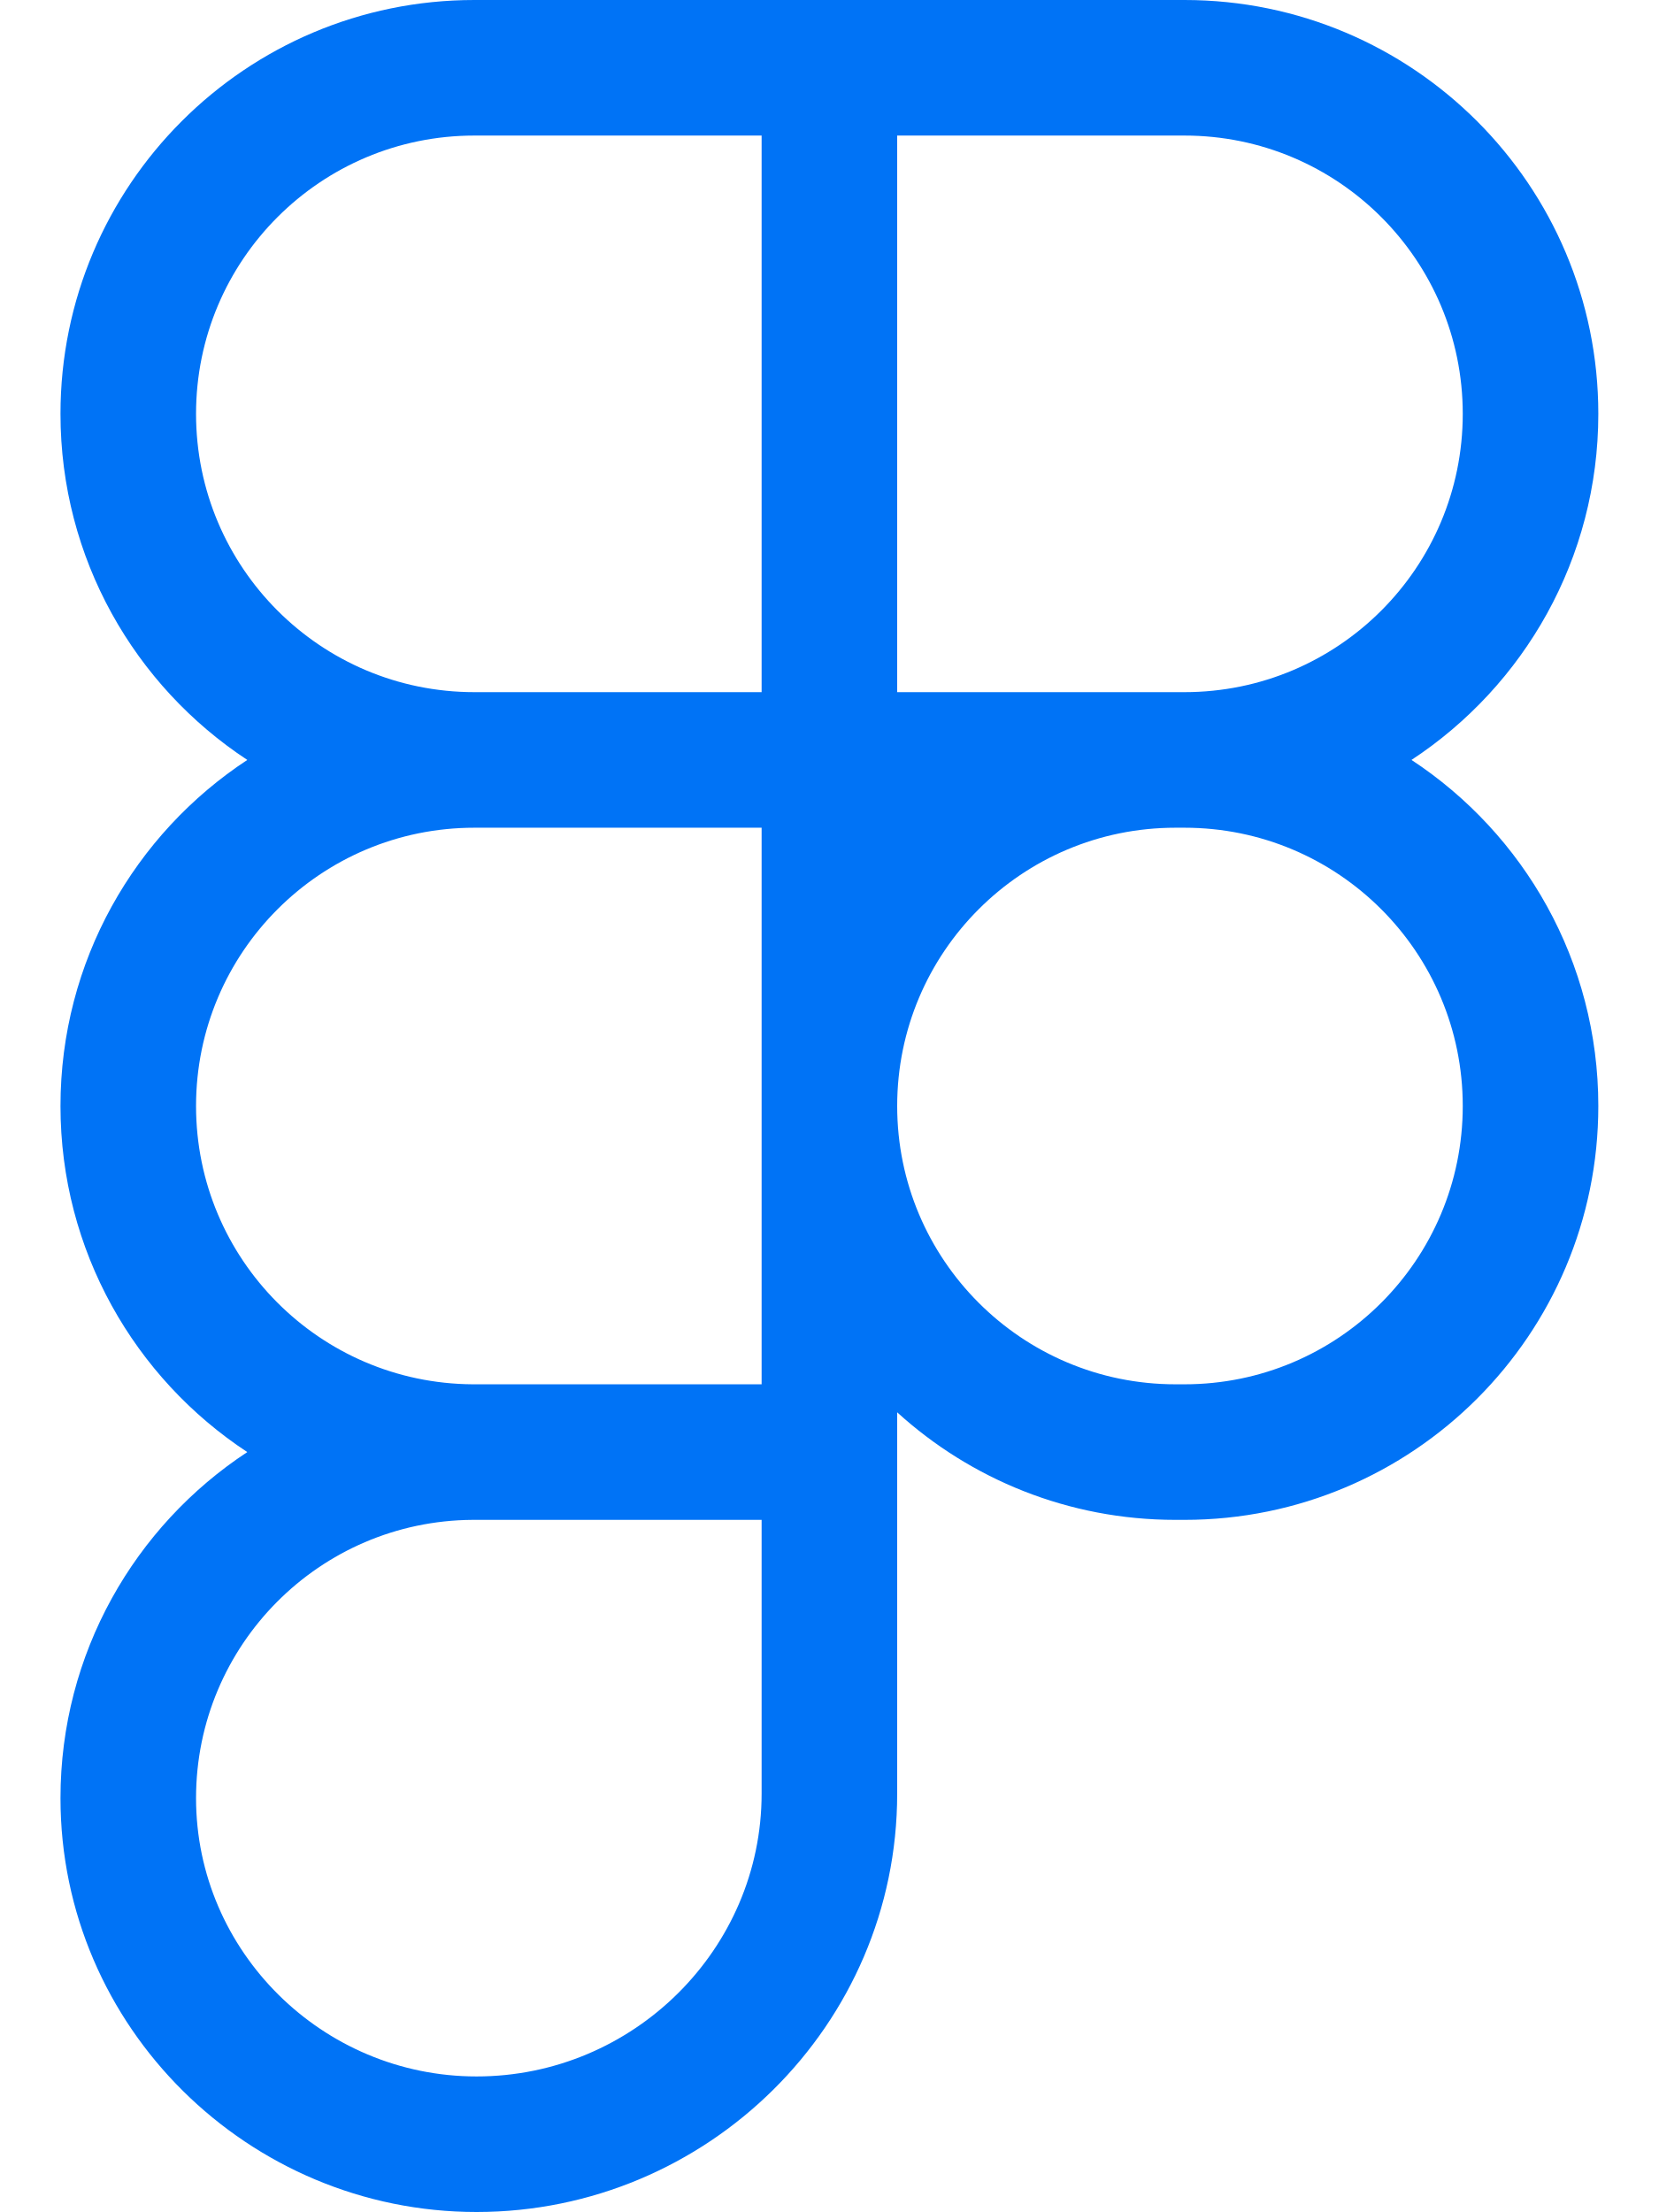
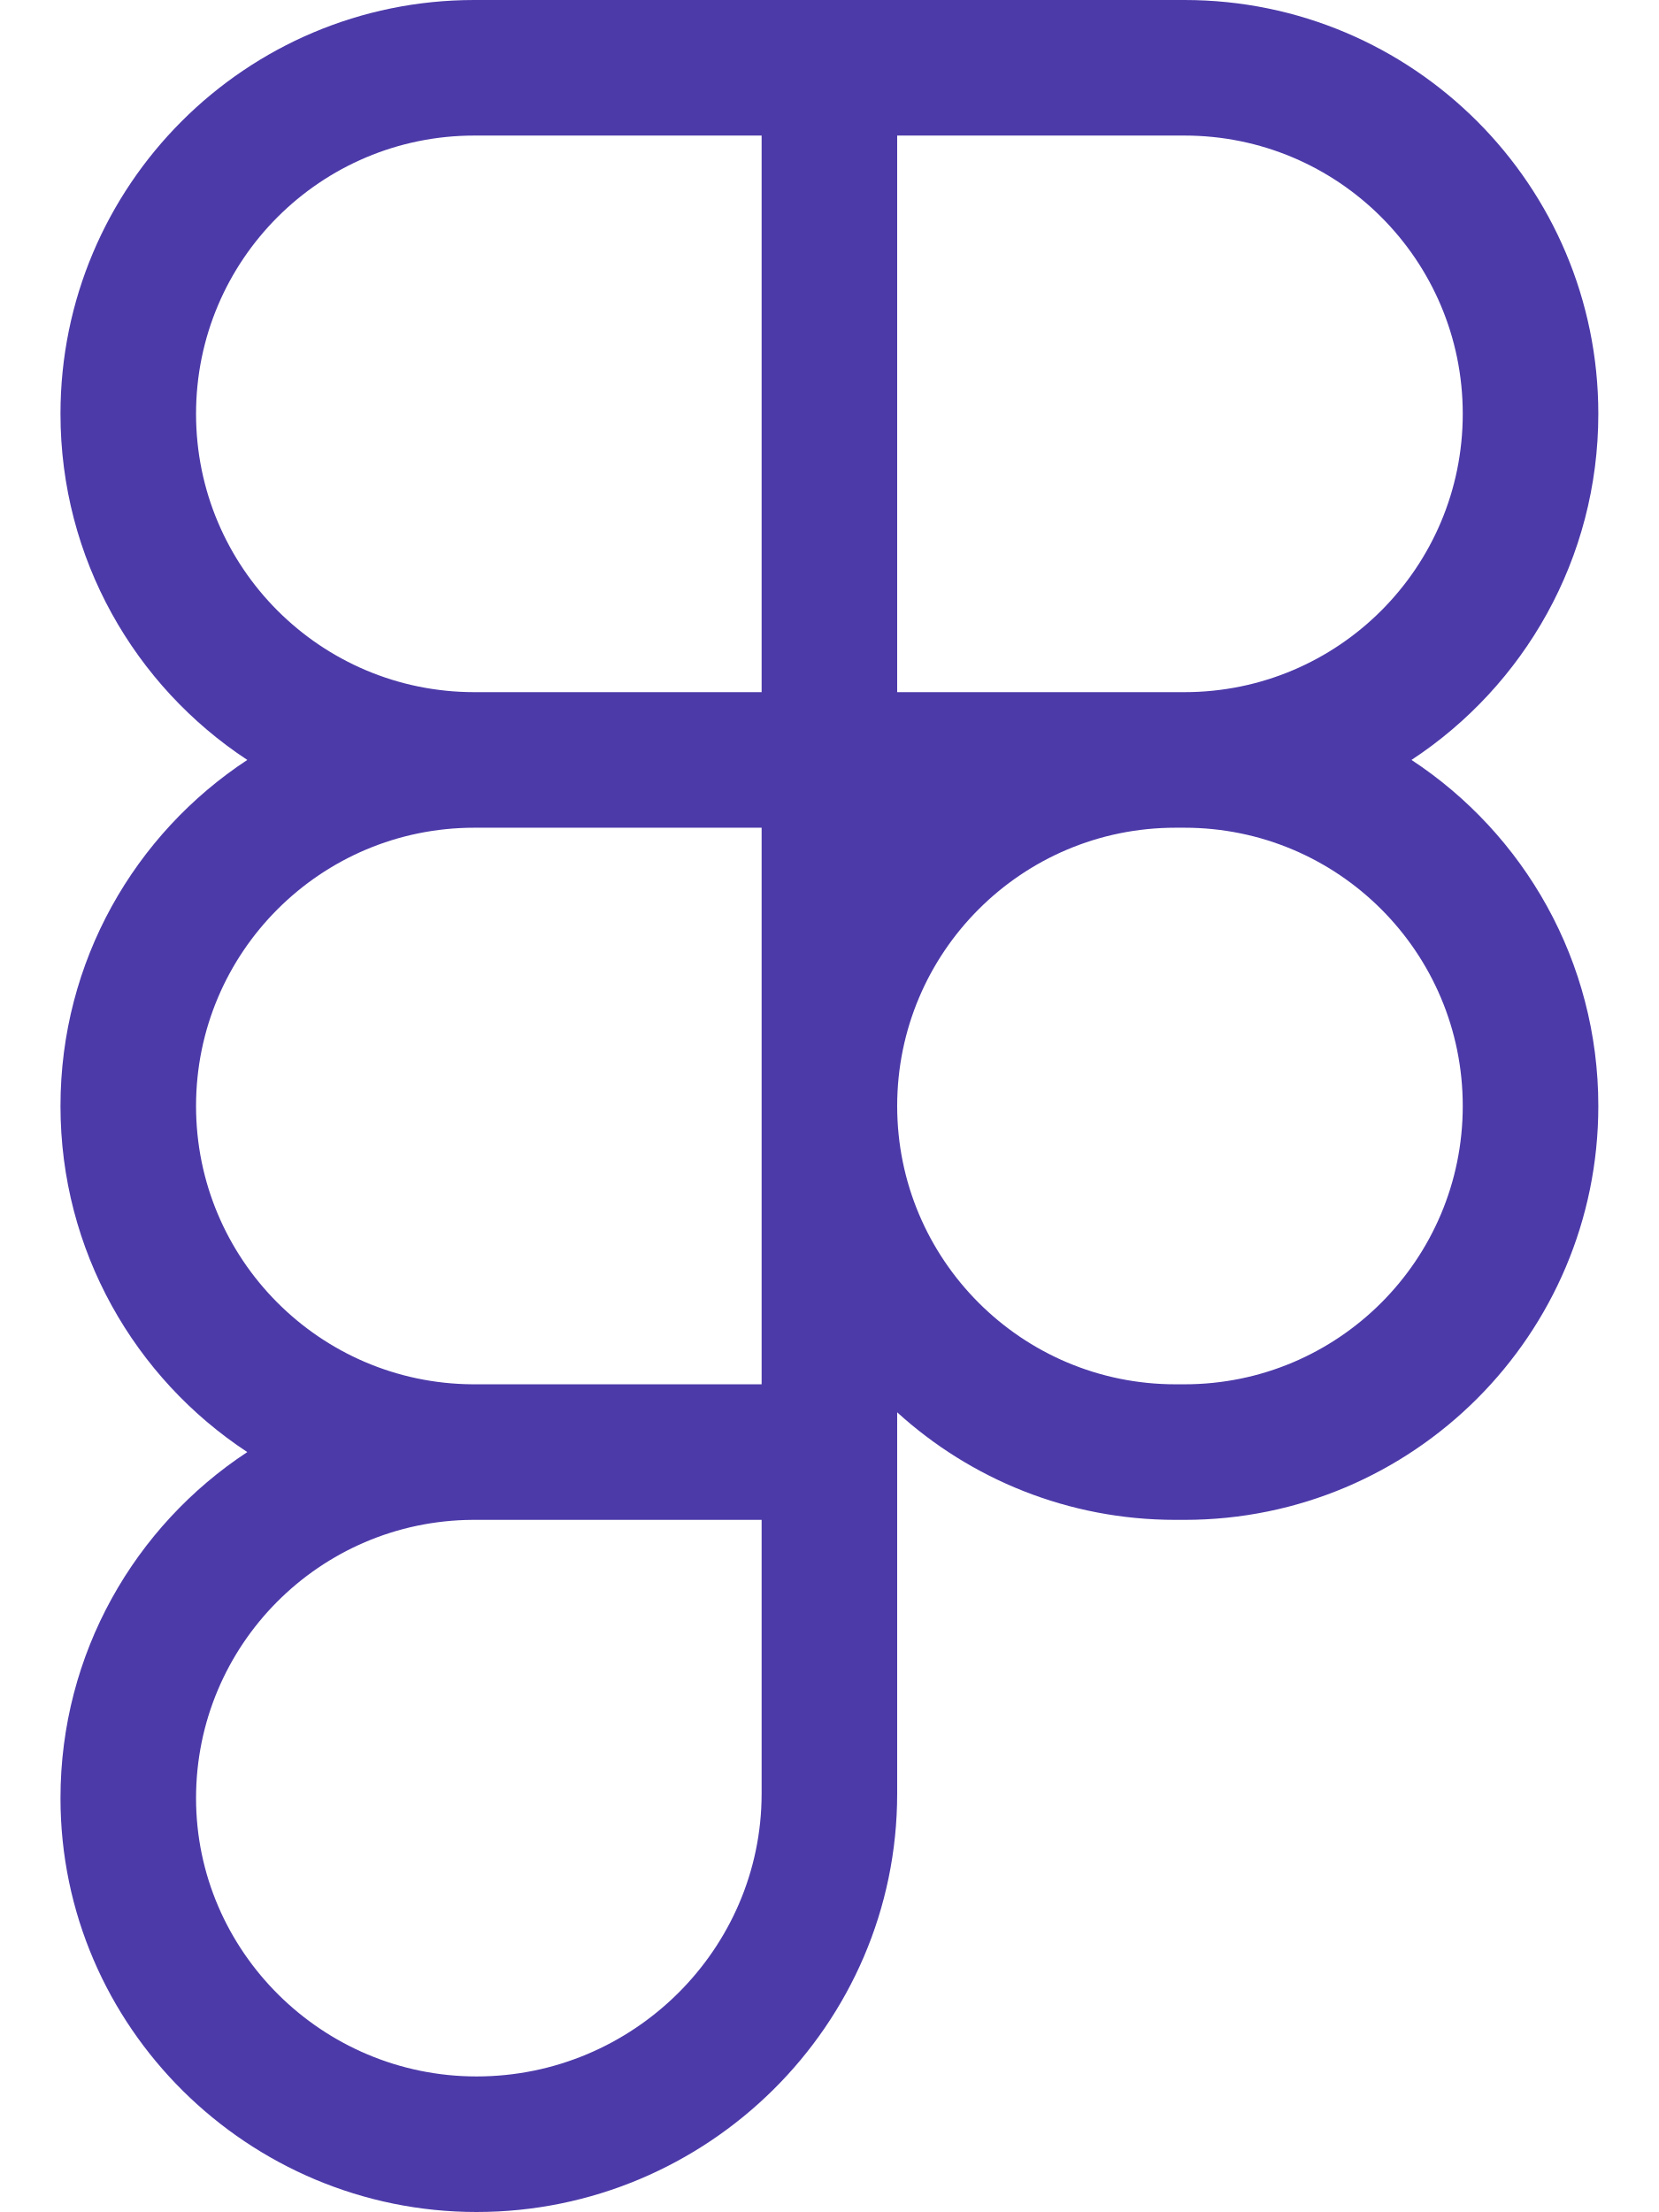
<svg xmlns="http://www.w3.org/2000/svg" viewBox="0 0 384 512">
-   <path d="M14 95.792C14 42.888 56.888 0 109.793 0H274.161C327.066 0 369.954 42.888 369.954 95.792C369.954 129.292 352.758 158.776 326.711 175.897C352.758 193.019 369.954 222.502 369.954 256.002C369.954 308.907 327.066 351.795 274.161 351.795H272.081C247.279 351.795 224.678 342.369 207.666 326.904V415.167C207.666 468.777 163.657 512 110.309 512C57.536 512 14 469.243 14 416.207C14 382.709 31.195 353.227 57.239 336.105C31.195 318.983 14 289.5 14 256.002C14 222.502 31.196 193.019 57.242 175.897C31.196 158.776 14 129.292 14 95.792ZM176.288 191.587H109.793C74.217 191.587 45.378 220.427 45.378 256.002C45.378 291.44 73.995 320.194 109.381 320.416C109.518 320.415 109.655 320.415 109.793 320.415H176.288V191.587ZM207.666 256.002C207.666 291.577 236.505 320.417 272.081 320.417H274.161C309.737 320.417 338.576 291.577 338.576 256.002C338.576 220.427 309.737 191.587 274.161 191.587H272.081C236.505 191.587 207.666 220.427 207.666 256.002ZM109.793 351.795C109.655 351.795 109.518 351.794 109.381 351.794C73.995 352.015 45.378 380.769 45.378 416.207C45.378 451.652 74.603 480.622 110.309 480.622C146.591 480.622 176.288 451.186 176.288 415.167V351.795H109.793ZM109.793 31.378C74.217 31.378 45.378 60.217 45.378 95.792C45.378 131.368 74.217 160.207 109.793 160.207H176.288V31.378H109.793ZM207.666 160.207H274.161C309.737 160.207 338.576 131.368 338.576 95.792C338.576 60.217 309.737 31.378 274.161 31.378H207.666V160.207Z" fill=" #0073f6" />
+   <path d="M14 95.792C14 42.888 56.888 0 109.793 0H274.161C327.066 0 369.954 42.888 369.954 95.792C369.954 129.292 352.758 158.776 326.711 175.897C352.758 193.019 369.954 222.502 369.954 256.002C369.954 308.907 327.066 351.795 274.161 351.795H272.081C247.279 351.795 224.678 342.369 207.666 326.904V415.167C207.666 468.777 163.657 512 110.309 512C57.536 512 14 469.243 14 416.207C14 382.709 31.195 353.227 57.239 336.105C31.195 318.983 14 289.5 14 256.002C14 222.502 31.196 193.019 57.242 175.897C31.196 158.776 14 129.292 14 95.792ZM176.288 191.587H109.793C74.217 191.587 45.378 220.427 45.378 256.002C45.378 291.44 73.995 320.194 109.381 320.416C109.518 320.415 109.655 320.415 109.793 320.415H176.288V191.587ZM207.666 256.002C207.666 291.577 236.505 320.417 272.081 320.417H274.161C309.737 320.417 338.576 291.577 338.576 256.002C338.576 220.427 309.737 191.587 274.161 191.587H272.081C236.505 191.587 207.666 220.427 207.666 256.002ZM109.793 351.795C109.655 351.795 109.518 351.794 109.381 351.794C73.995 352.015 45.378 380.769 45.378 416.207C45.378 451.652 74.603 480.622 110.309 480.622C146.591 480.622 176.288 451.186 176.288 415.167V351.795H109.793ZM109.793 31.378C74.217 31.378 45.378 60.217 45.378 95.792C45.378 131.368 74.217 160.207 109.793 160.207H176.288V31.378H109.793ZM207.666 160.207H274.161C309.737 160.207 338.576 131.368 338.576 95.792C338.576 60.217 309.737 31.378 274.161 31.378H207.666V160.207Z" fill=" #4c3aa9" />
</svg>
